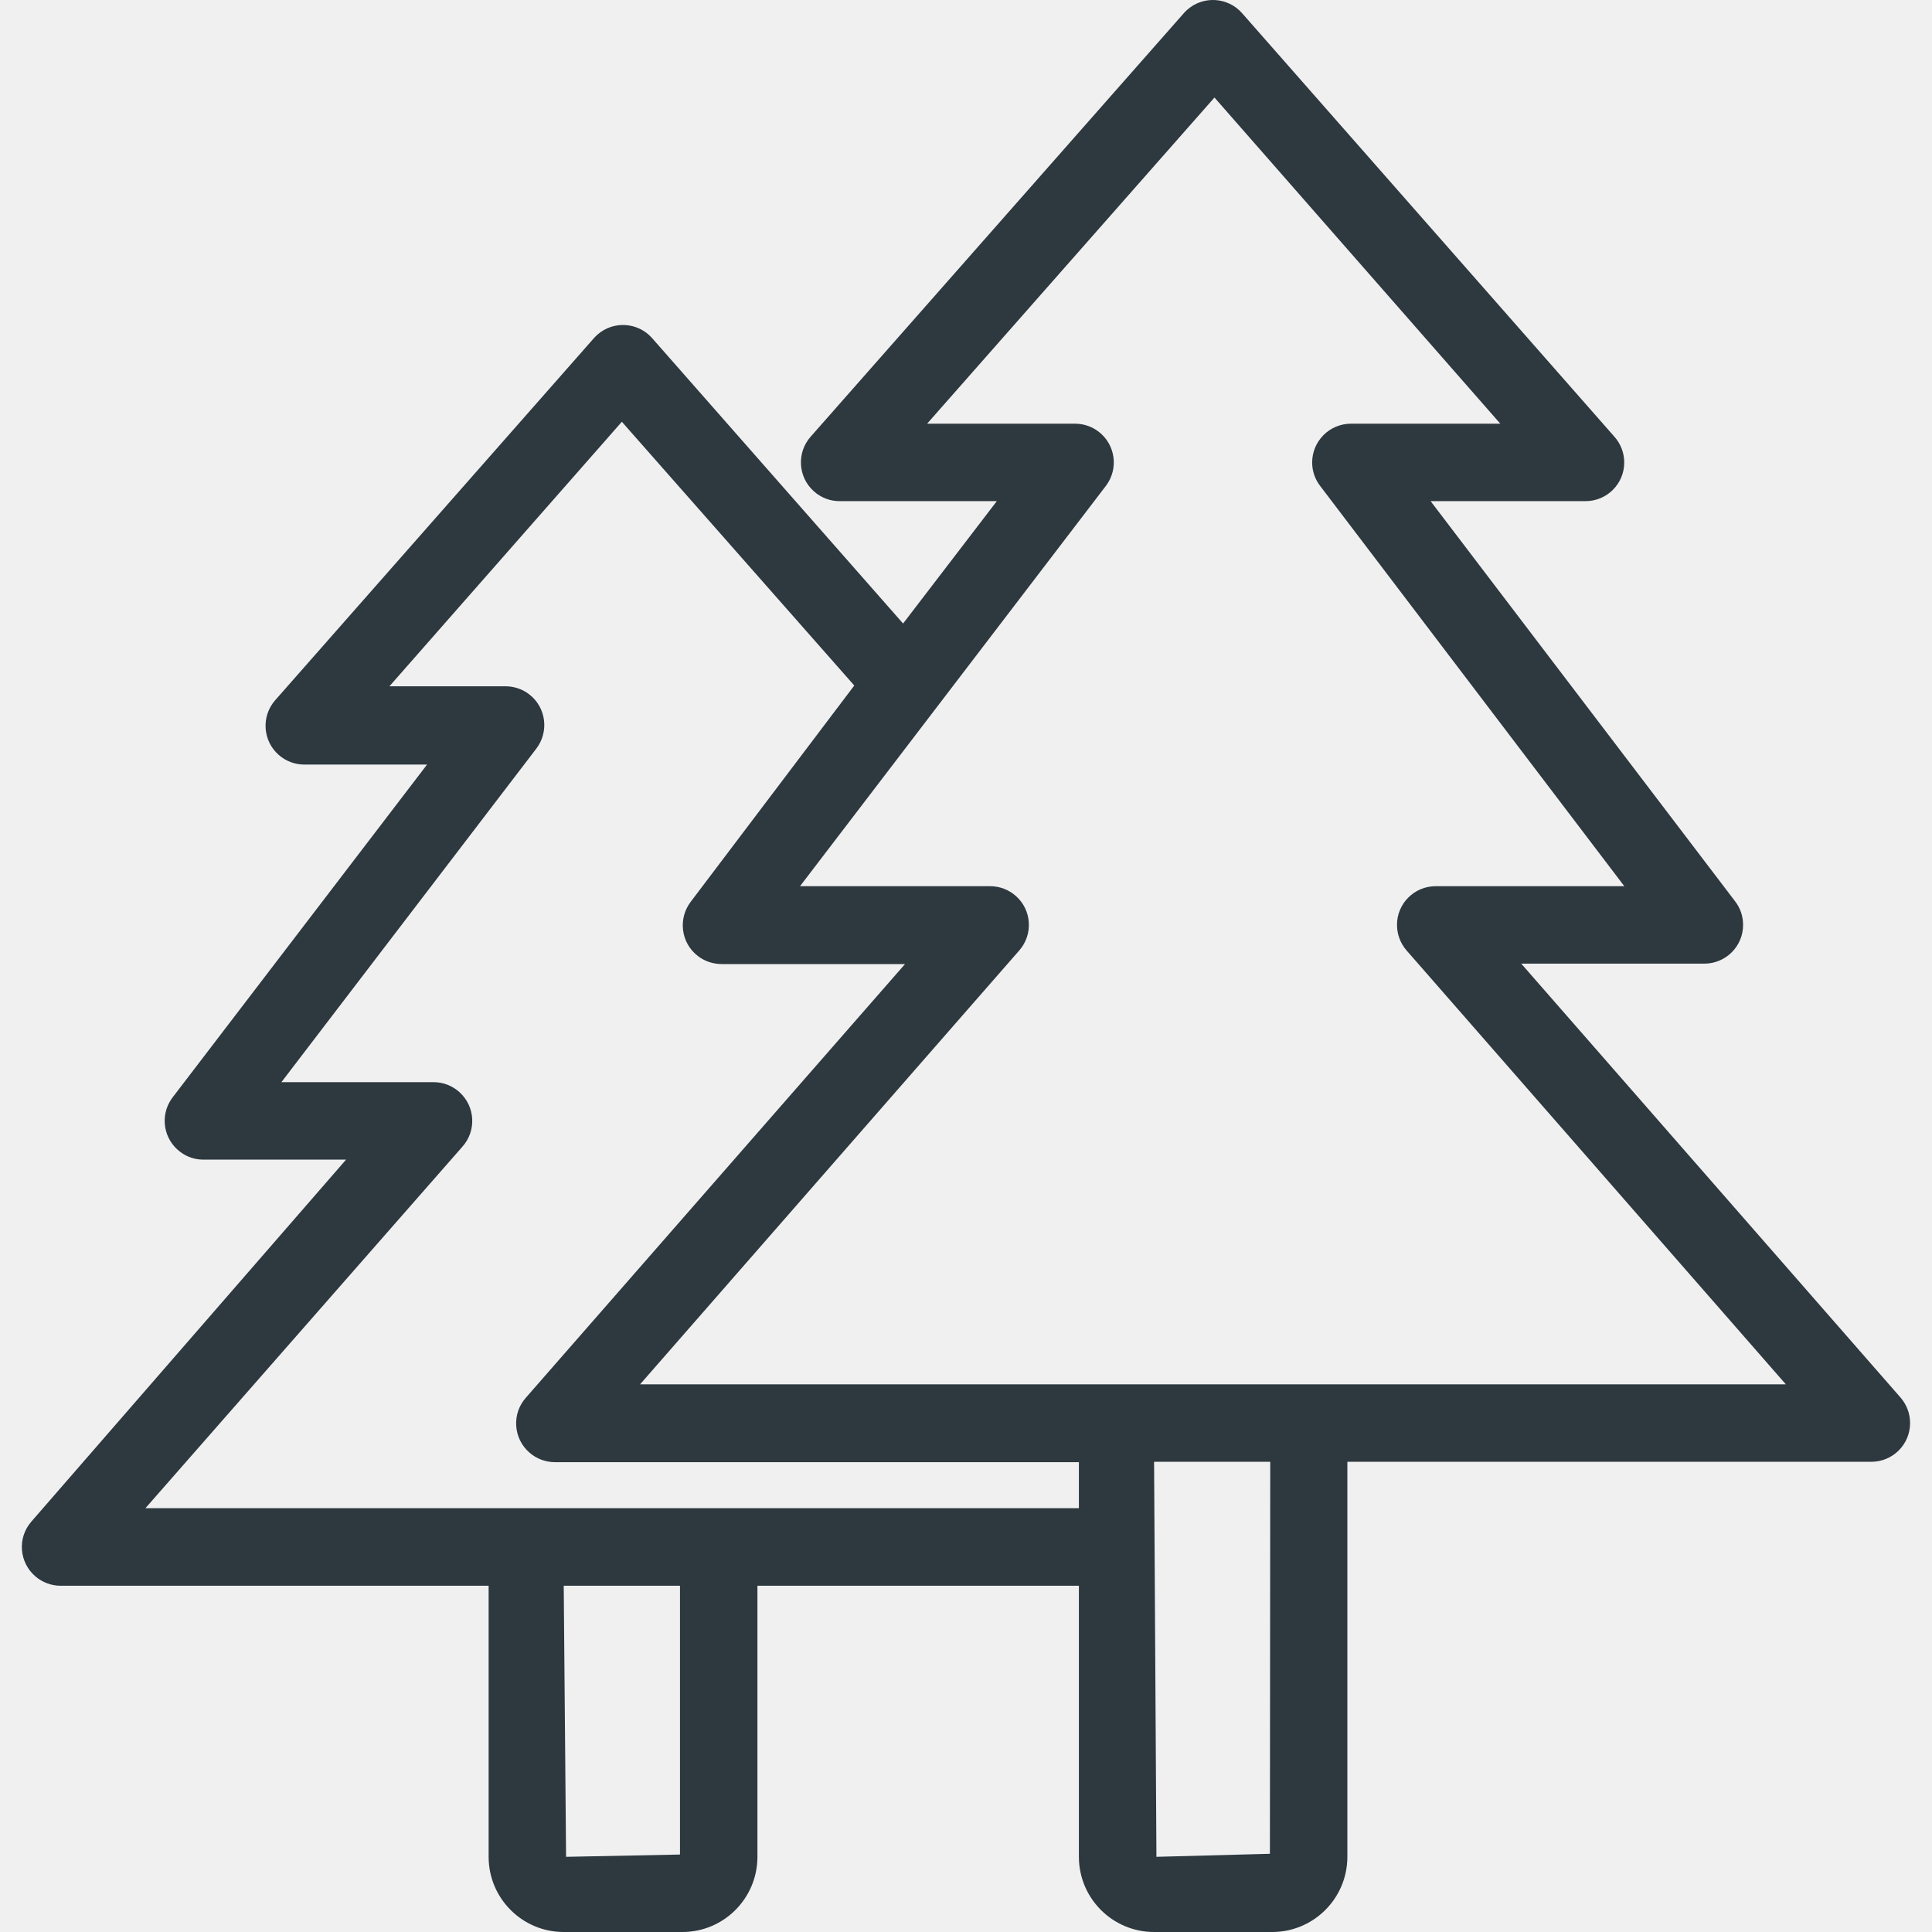
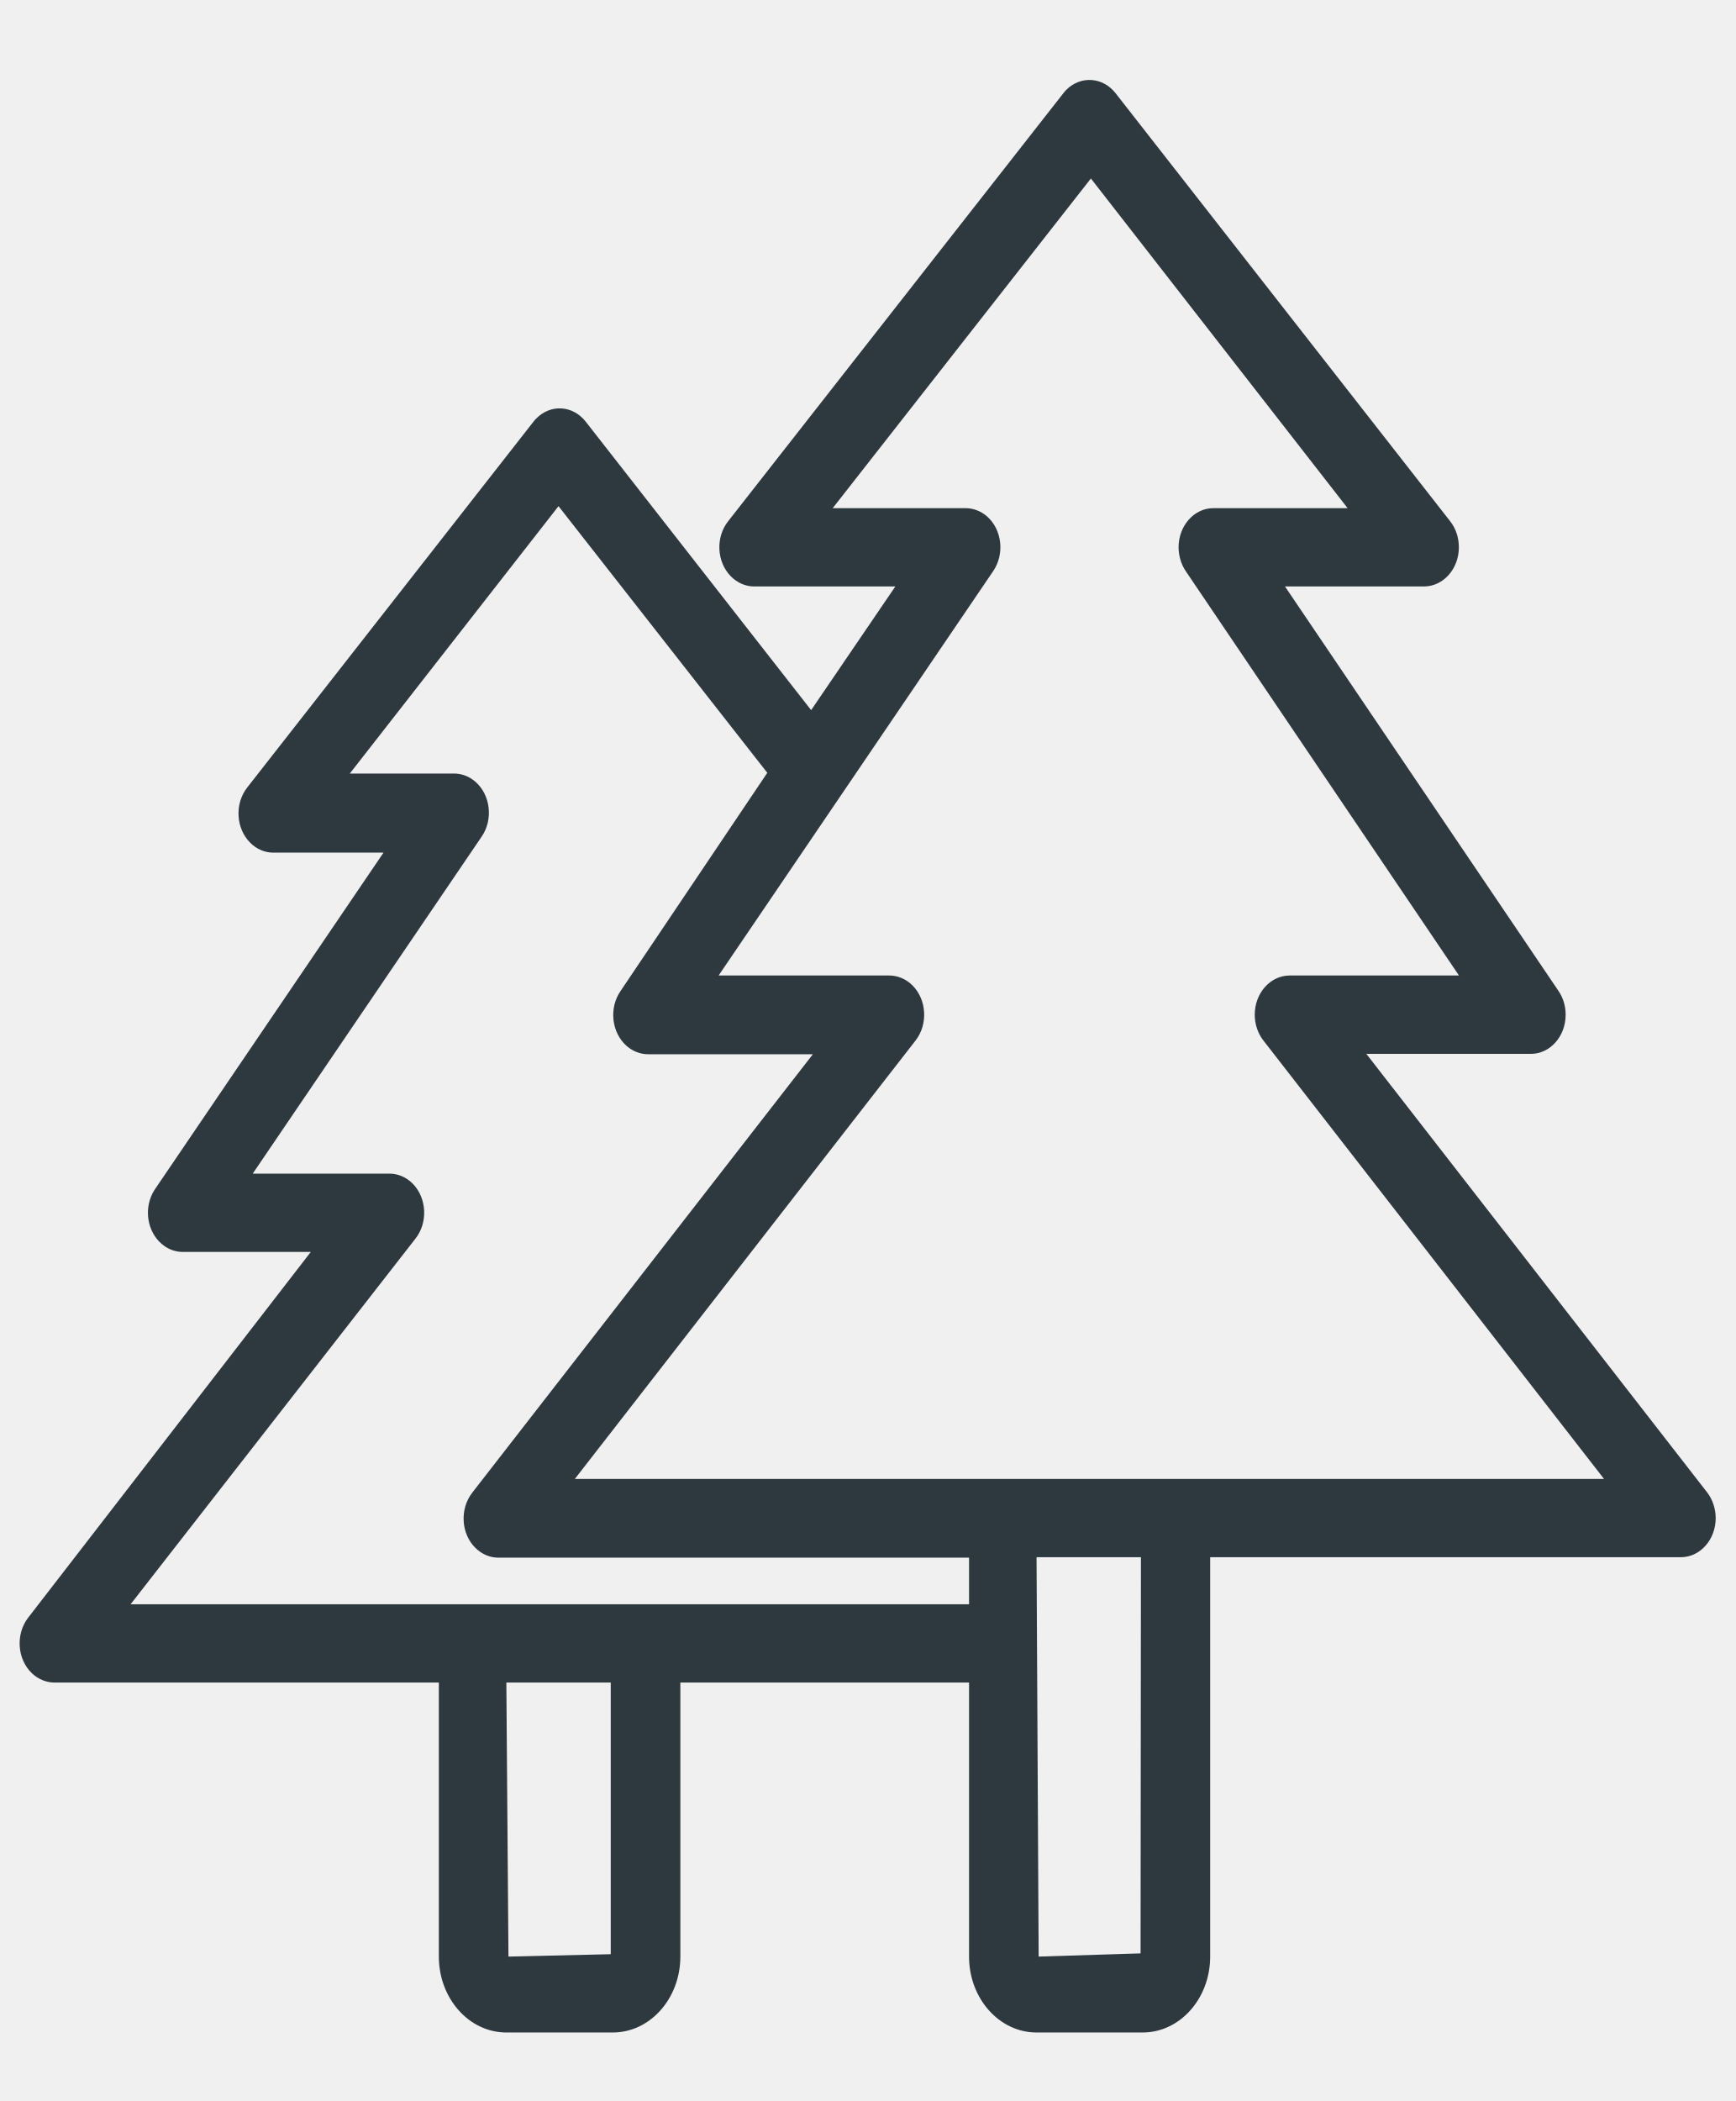
- <svg xmlns="http://www.w3.org/2000/svg" width="23" height="23" viewBox="0 0 23 23" fill="none">
-   <g id="pine-tree" clip-path="url(#clip0_248_2173)">
+ <svg xmlns="http://www.w3.org/2000/svg" width="19" height="23" viewBox="0 0 19 23" fill="none">
+   <g id="pine-tree" clip-path="url(#clip0_259_734)">
    <g id="Group">
      <g id="Group_2">
-         <path id="Vector" d="M22.625 16.637L18.11 11.472H20.291C20.546 11.471 20.752 11.264 20.751 11.01C20.751 10.908 20.718 10.81 20.656 10.73L17.031 5.966H18.876C19.13 5.966 19.337 5.759 19.336 5.505C19.336 5.393 19.295 5.285 19.221 5.201L14.786 0.156C14.617 -0.035 14.326 -0.053 14.135 0.115C14.12 0.128 14.107 0.142 14.094 0.156L9.653 5.196C9.483 5.385 9.498 5.677 9.687 5.847C9.772 5.925 9.884 5.967 9.999 5.966H11.867L10.751 7.423L7.763 4.025C7.594 3.834 7.303 3.816 7.112 3.984C7.097 3.997 7.084 4.011 7.071 4.025L3.276 8.336C3.108 8.528 3.127 8.819 3.318 8.987C3.402 9.061 3.51 9.102 3.622 9.102H5.084L2.049 13.072C1.899 13.278 1.944 13.566 2.15 13.716C2.226 13.773 2.319 13.804 2.414 13.805H4.12L0.371 18.117C0.205 18.31 0.228 18.601 0.422 18.767C0.504 18.837 0.609 18.877 0.717 18.878H5.817V22.105C5.817 22.599 6.217 23 6.711 23H8.118C8.612 23.003 9.014 22.604 9.017 22.11C9.017 22.108 9.017 22.107 9.017 22.105V18.878H12.844V22.105C12.844 22.599 13.245 23 13.739 23H15.145C15.639 23 16.04 22.599 16.04 22.105V17.402H22.279C22.533 17.402 22.74 17.195 22.739 16.94C22.739 16.828 22.698 16.721 22.625 16.637ZM8.095 22.078L6.739 22.105L6.711 18.878H8.095V22.078ZM12.844 17.955H1.731L5.503 13.653C5.674 13.464 5.659 13.173 5.47 13.002C5.382 12.922 5.267 12.88 5.148 12.883H3.35L6.384 8.913C6.539 8.711 6.502 8.421 6.3 8.266C6.22 8.204 6.121 8.171 6.02 8.17H4.636L7.403 5.021L10.17 8.161L8.224 10.734C8.069 10.936 8.106 11.226 8.308 11.381C8.388 11.443 8.487 11.476 8.588 11.477H10.774L6.259 16.641C6.091 16.832 6.11 17.124 6.302 17.292C6.386 17.366 6.494 17.406 6.605 17.407H12.844V17.955ZM15.118 22.069L13.767 22.105L13.739 17.402H15.122L15.118 22.069ZM15.145 16.48H7.62L12.134 11.315C12.302 11.124 12.283 10.832 12.092 10.665C12.008 10.591 11.9 10.55 11.788 10.55H9.524L13.167 5.782C13.32 5.578 13.279 5.289 13.075 5.136C12.996 5.077 12.901 5.045 12.803 5.044H11.037L14.458 1.161L17.861 5.044H16.081C15.827 5.045 15.621 5.252 15.621 5.506C15.621 5.608 15.655 5.706 15.717 5.786L19.337 10.55H17.091C16.837 10.55 16.63 10.757 16.631 11.011C16.631 11.123 16.672 11.231 16.745 11.315L21.26 16.48H15.145Z" fill="#2D383F" />
+         <path id="Vector" d="M18.69 16.336L14.96 11.537H16.762C16.973 11.536 17.143 11.344 17.142 11.107C17.142 11.013 17.114 10.921 17.063 10.847L14.069 6.42H15.593C15.803 6.419 15.973 6.227 15.973 5.991C15.973 5.887 15.94 5.786 15.879 5.708L12.214 1.02C12.075 0.843 11.834 0.826 11.676 0.982C11.664 0.994 11.653 1.007 11.643 1.02L7.974 5.704C7.833 5.88 7.846 6.151 8.002 6.309C8.073 6.381 8.165 6.421 8.26 6.42H9.803L8.881 7.774L6.413 4.616C6.273 4.438 6.033 4.421 5.875 4.578C5.863 4.589 5.852 4.602 5.841 4.616L2.706 8.622C2.567 8.8 2.583 9.071 2.741 9.227C2.81 9.296 2.899 9.334 2.992 9.334H4.199L1.693 13.024C1.569 13.215 1.606 13.483 1.776 13.622C1.839 13.675 1.915 13.703 1.994 13.705H3.403L0.306 17.712C0.17 17.892 0.188 18.162 0.348 18.316C0.416 18.381 0.503 18.418 0.592 18.419H4.805V21.419C4.805 21.878 5.136 22.25 5.544 22.25H6.706C7.114 22.252 7.447 21.882 7.449 21.423C7.449 21.422 7.449 21.42 7.449 21.419V18.419H10.61V21.419C10.61 21.878 10.941 22.25 11.349 22.25H12.511C12.919 22.25 13.25 21.878 13.25 21.419V17.047H18.404C18.614 17.047 18.785 16.855 18.785 16.618C18.784 16.515 18.751 16.414 18.69 16.336ZM6.687 21.393L5.567 21.419L5.544 18.419H6.687V21.393ZM10.61 17.562H1.43L4.546 13.563C4.687 13.388 4.675 13.117 4.519 12.958C4.446 12.884 4.351 12.845 4.253 12.848H2.767L5.274 9.158C5.402 8.971 5.371 8.701 5.204 8.557C5.138 8.5 5.056 8.468 4.973 8.468H3.83L6.115 5.541L8.401 8.46L6.793 10.851C6.665 11.038 6.696 11.307 6.863 11.452C6.929 11.509 7.011 11.54 7.094 11.541H8.9L5.171 16.34C5.032 16.518 5.047 16.789 5.205 16.945C5.275 17.014 5.364 17.052 5.456 17.052H10.61V17.562ZM12.488 21.384L11.372 21.419L11.349 17.047H12.492L12.488 21.384ZM12.511 16.19H6.294L10.024 11.391C10.163 11.213 10.147 10.942 9.989 10.786C9.92 10.717 9.83 10.68 9.738 10.679H7.868L10.877 6.248C11.003 6.059 10.969 5.79 10.801 5.648C10.736 5.594 10.657 5.564 10.576 5.563H9.117L11.944 1.954L14.755 5.563H13.284C13.074 5.563 12.904 5.756 12.904 5.992C12.905 6.086 12.932 6.178 12.983 6.253L15.974 10.679H14.119C13.908 10.68 13.738 10.872 13.738 11.108C13.738 11.212 13.772 11.313 13.833 11.391L17.562 16.19H12.511Z" fill="#2D383F" />
      </g>
    </g>
  </g>
  <defs>
-     <clipPath id="clip0_248_2173">
-       <rect width="23" height="23" fill="white" />
+     <clipPath id="clip0_259_734">
+       <rect width="19" height="21.375" fill="white" transform="translate(0 0.875)" />
    </clipPath>
  </defs>
</svg>
